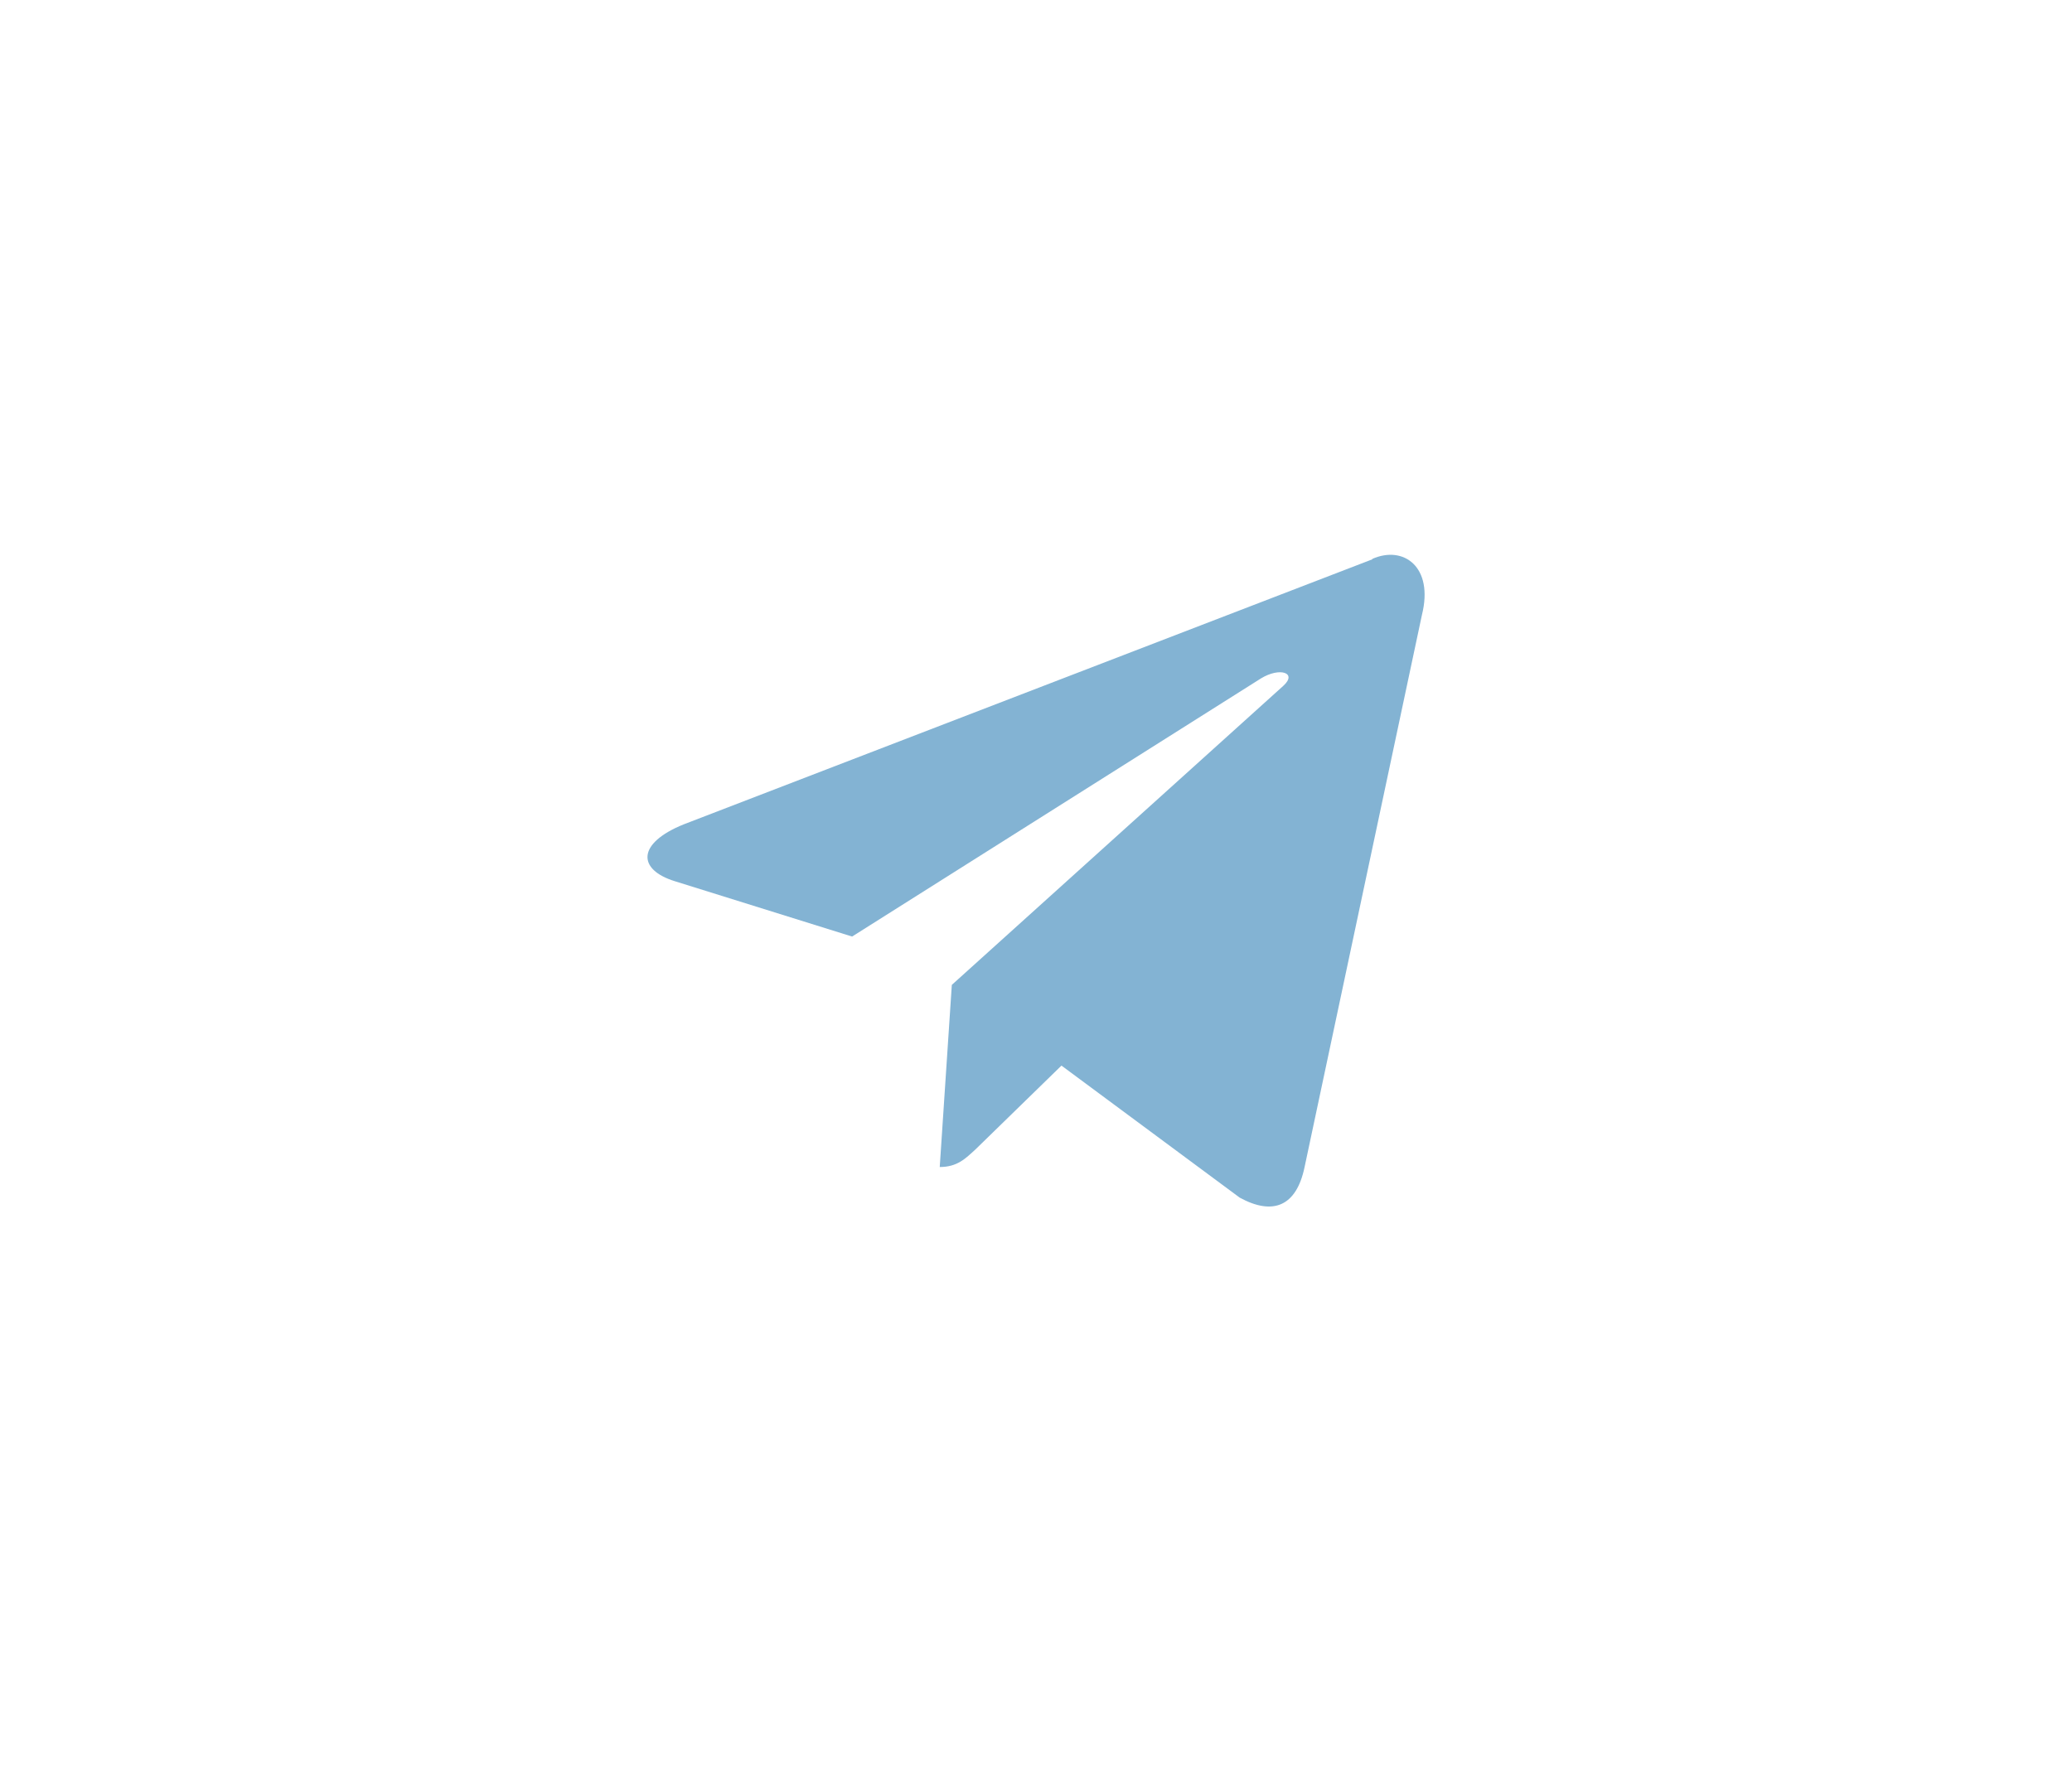
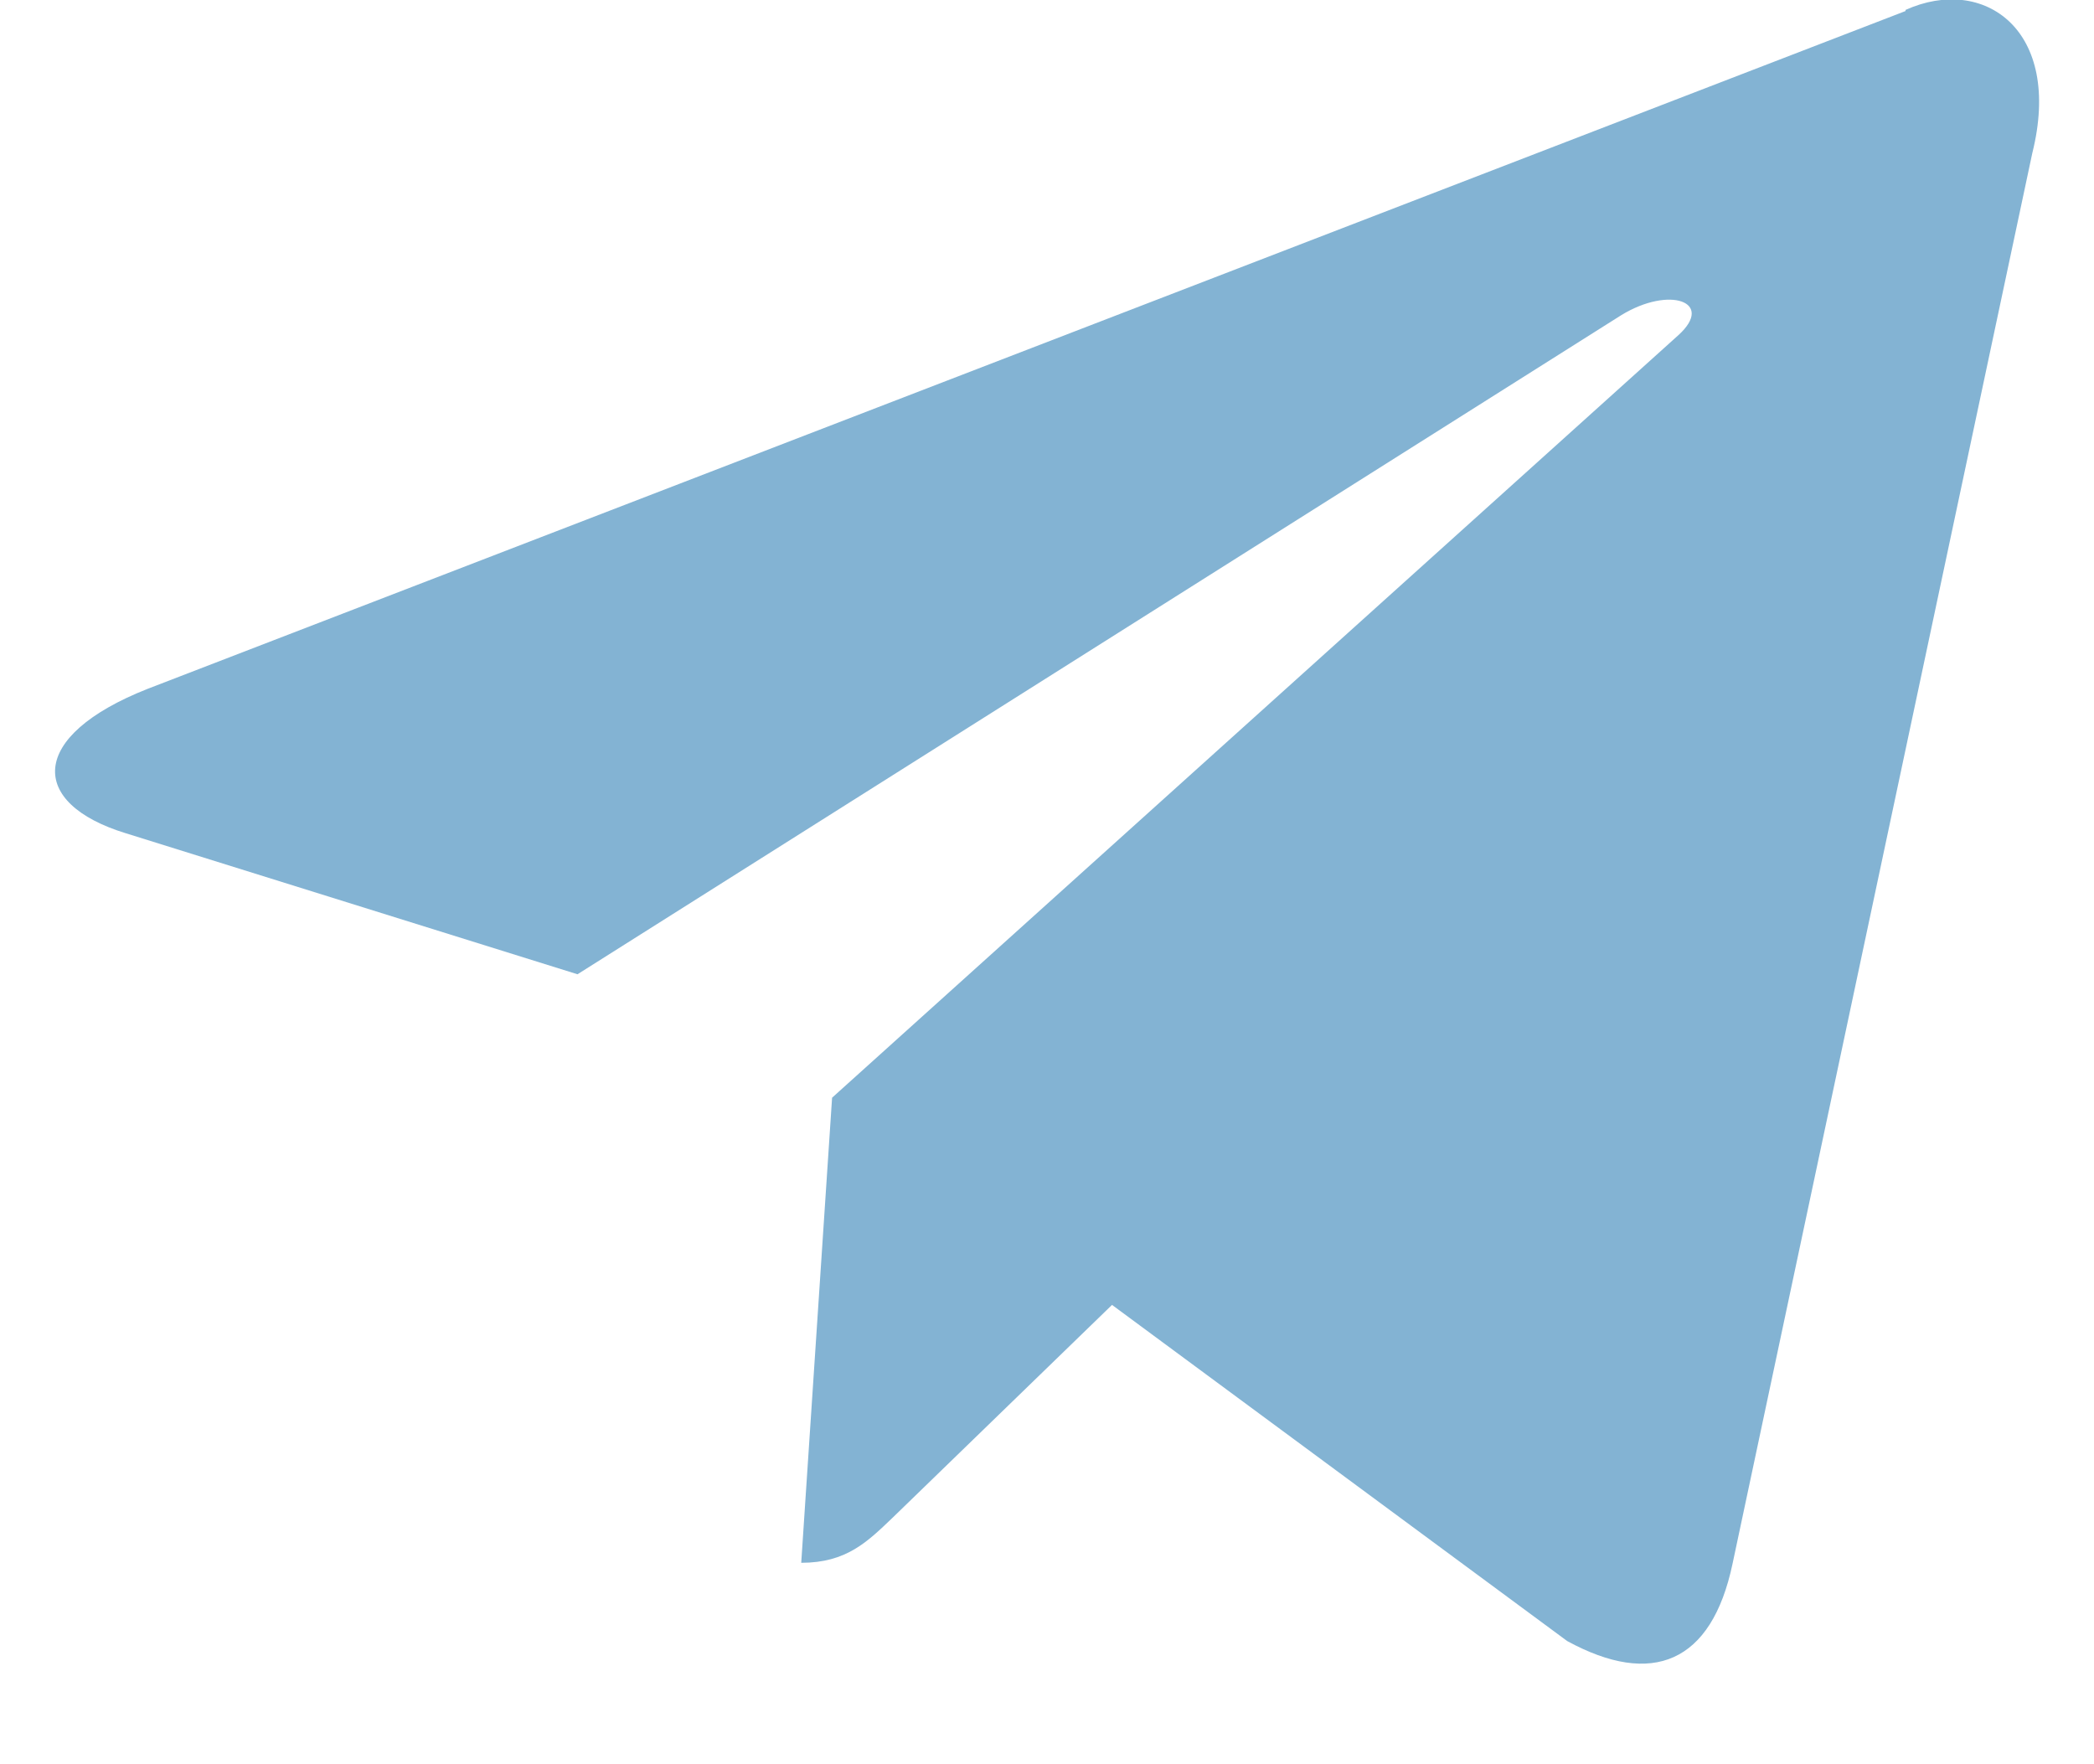
- <svg xmlns="http://www.w3.org/2000/svg" width="48" height="41" viewBox="0 0 48 41" fill="none">
-   <path d="M31.79 12.96 15.84 19.1c-1.09.44-1.08 1.05-.2 1.32l4.1 1.28 9.47-5.98c.44-.27.85-.13.52.17l-7.68 6.93-.28 4.22c.41 0 .6-.2.83-.41l1.99-1.94 4.13 3.06c.77.42 1.31.2 1.5-.7l2.72-12.8c.28-1.12-.43-1.62-1.15-1.3Z" fill="#83B3D3" />
+ <svg xmlns="http://www.w3.org/2000/svg" width="19" height="16" viewBox="0 0 19 16" fill="none">
+   <path d="M17.29.1 1.34 6.25c-1.09.43-1.08 1.04-.2 1.31l4.1 1.28 9.47-5.98c.44-.27.85-.12.52.18L7.55 9.96l-.28 4.22c.41 0 .6-.19.83-.41l1.99-1.93 4.13 3.05c.77.42 1.31.2 1.5-.7l2.72-12.8C18.72.27 18-.23 17.29.09Z" fill="#83B3D3" />
</svg>
